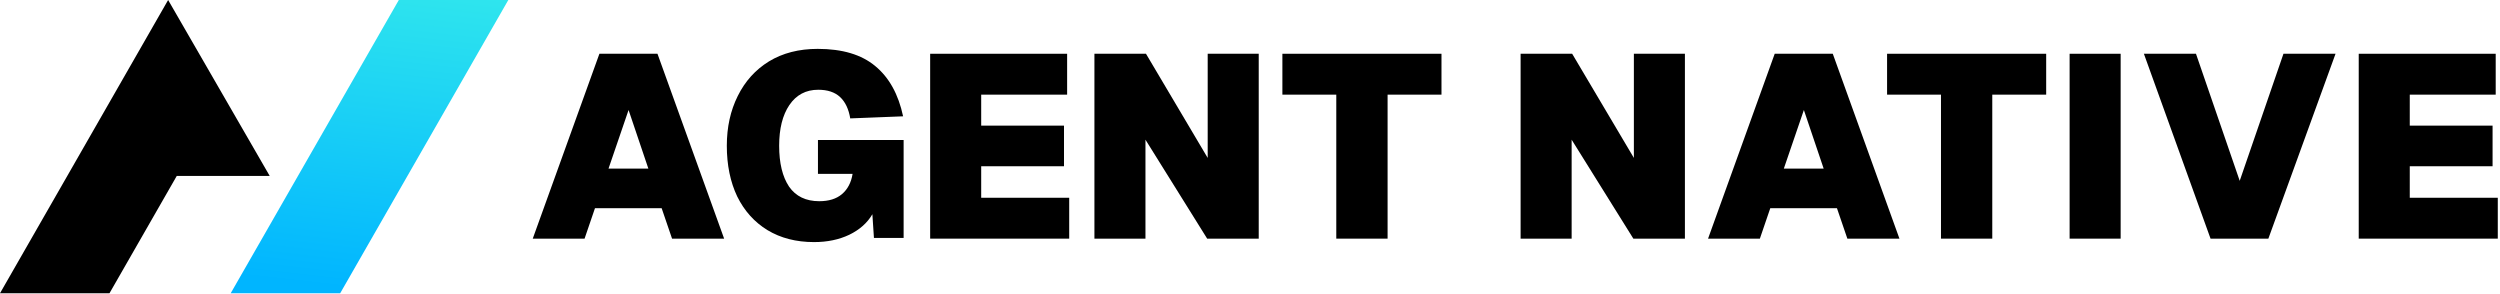
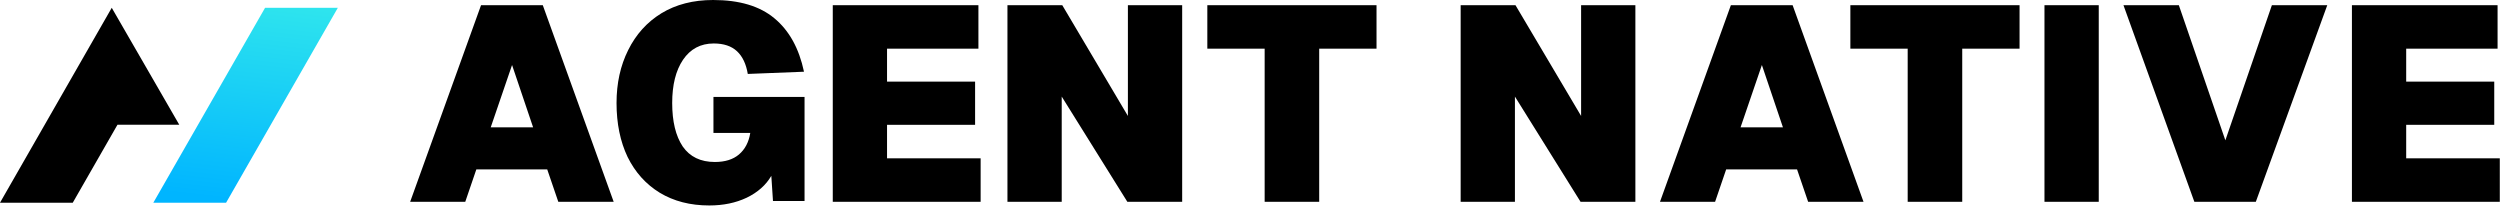
- <svg xmlns="http://www.w3.org/2000/svg" width="1023" height="120" viewBox="0 0 1023 120" fill="none">
-   <path d="M965.191 22H1021.24V38.728H986.075V51.408H1019.96V68.03H986.075V80.922H1022.09V97.651H965.191V22Z" fill="black" />
-   <path d="M877.281 22H898.591L916.492 73.997L934.392 22H955.702L928.212 97.651H904.558L877.281 22Z" fill="black" />
-   <path d="M846.885 22H867.769V97.651H846.885V22Z" fill="black" />
-   <path d="M794.249 38.728H772.193V22H837.296V38.728H815.24V97.651H794.249V38.728Z" fill="black" />
-   <path d="M726.212 22H749.973L777.25 97.651H755.94L751.678 85.184H724.401L720.139 97.651H698.936L726.212 22ZM746.244 68.989L738.146 45.015L729.942 68.989H746.244Z" fill="black" />
-   <path d="M622.232 22H643.329L668.582 64.62V22H689.466V97.651H668.369L643.116 57.162V97.651H622.232V22Z" fill="black" />
-   <path d="M546.81 38.728H524.754V22H589.856V38.728H567.8V97.651H546.81V38.728Z" fill="black" />
-   <path d="M447.838 22H468.935L494.187 64.62V22H515.071V97.651H493.974L468.722 57.162V97.651H447.838V22Z" fill="black" />
-   <path d="M380.621 22H436.667V38.728H401.505V51.408H435.388V68.03H401.505V80.922H437.519V97.651H380.621V22Z" fill="black" />
-   <path d="M333.109 99.061C325.792 99.061 319.435 97.427 314.036 94.159C308.708 90.892 304.588 86.31 301.676 80.414C298.835 74.447 297.414 67.522 297.414 59.637C297.414 52.036 298.906 45.252 301.889 39.286C304.873 33.248 309.135 28.524 314.675 25.114C320.287 21.705 326.929 20 334.6 20C344.687 20 352.536 22.344 358.148 27.032C363.831 31.721 367.631 38.575 369.549 47.597L347.919 48.449C347.28 44.613 345.895 41.701 343.764 39.712C341.633 37.723 338.649 36.728 334.813 36.728C329.77 36.728 325.828 38.824 322.986 43.015C320.216 47.135 318.831 52.675 318.831 59.637C318.831 66.74 320.18 72.316 322.88 76.365C325.65 80.343 329.77 82.332 335.24 82.332C339.146 82.332 342.236 81.373 344.509 79.455C346.854 77.466 348.31 74.696 348.878 71.144H334.707V57.293H369.762V97.356H357.615L356.976 87.66C354.916 91.211 351.755 94.017 347.493 96.077C343.302 98.066 338.507 99.061 333.109 99.061Z" fill="black" />
-   <path d="M245.277 22H269.038L296.315 97.651H275.005L270.743 85.184H243.466L239.204 97.651H218L245.277 22ZM265.308 68.989L257.211 45.015L249.006 68.989H265.308Z" fill="black" />
-   <path d="M44.8 120H0L27.525 72L68.8 0L110.369 72H72.326L44.8 120Z" fill="black" />
-   <path d="M163.2 0H208L139.2 120.002H94.4L163.2 0Z" fill="url(#paint0_linear_3229_42)" />
+ <svg xmlns="http://www.w3.org/2000/svg" width="962" height="80" viewBox="0 0 962 80" fill="none">
+   <path d="M905.02 2H961.065V18.728H925.903V31.408H959.787V48.03H925.903V60.922H961.918V77.651H905.02V2Z" fill="black" />
+   <path d="M817.109 2H838.419L856.32 53.997L874.22 2H895.531L868.041 77.651H844.386L817.109 2Z" fill="black" />
+   <path d="M786.713 2H807.597V77.651H786.713V2Z" fill="black" />
+   <path d="M734.077 18.728H712.021V2H777.124V18.728H755.068V77.651H734.077V18.728Z" fill="black" />
+   <path d="M666.041 2H689.801L717.078 77.651H695.768L691.506 65.184H664.229L659.967 77.651H638.764L666.041 2ZM686.072 48.989L677.974 25.015L669.77 48.989H686.072Z" fill="black" />
+   <path d="M562.061 2H583.158L608.41 44.62V2H629.294V77.651H608.197L582.944 37.162V77.651H562.061V2Z" fill="black" />
+   <path d="M486.638 18.728H464.582V2H529.684V18.728H507.628V77.651H486.638V18.728Z" fill="black" />
+   <path d="M387.666 2H408.763L434.016 44.62V2H454.899V77.651H433.802L408.55 37.162V77.651H387.666V2Z" fill="black" />
+   <path d="M320.449 2H376.495V18.728H341.333V31.408H375.216V48.03H341.333V60.922H377.347V77.651H320.449V2Z" fill="black" />
+   <path d="M272.937 79.061C265.62 79.061 259.263 77.427 253.864 74.159C248.537 70.892 244.417 66.31 241.504 60.414C238.663 54.447 237.242 47.522 237.242 39.637C237.242 32.036 238.734 25.253 241.717 19.286C244.701 13.248 248.963 8.524 254.503 5.114C260.115 1.705 266.757 0 274.428 0C284.515 0 292.364 2.344 297.976 7.032C303.659 11.721 307.459 18.575 309.377 27.597L287.747 28.449C287.108 24.613 285.723 21.701 283.592 19.712C281.461 17.723 278.477 16.728 274.641 16.728C269.598 16.728 265.656 18.824 262.814 23.015C260.044 27.135 258.659 32.675 258.659 39.637C258.659 46.74 260.009 52.316 262.708 56.365C265.478 60.343 269.598 62.332 275.068 62.332C278.975 62.332 282.064 61.373 284.338 59.455C286.682 57.466 288.138 54.696 288.706 51.144H274.535V37.293H309.59V77.356H297.443L296.804 67.66C294.744 71.211 291.583 74.017 287.321 76.077C283.13 78.066 278.335 79.061 272.937 79.061Z" fill="black" />
+   <path d="M185.105 2H208.866L236.143 77.651H214.833L210.571 65.184H183.294L179.032 77.651H157.828L185.105 2ZM205.137 48.989L197.039 25.015L188.834 48.989H205.137Z" fill="black" />
+   <path d="M28 78H0L17.203 48L43 3L68.981 48H45.203L28 78Z" fill="black" />
+   <path d="M102 3H130L87 78.001H59L102 3Z" fill="url(#paint0_linear_3201_51)" />
  <defs>
-     <linearGradient id="paint0_linear_3229_42" x1="185.562" y1="123.12" x2="207.403" y2="-68.289" gradientUnits="userSpaceOnUse">
+     <linearGradient id="paint0_linear_3201_51" x1="115.976" y1="79.95" x2="129.627" y2="-39.681" gradientUnits="userSpaceOnUse">
      <stop stop-color="#00B5FF" />
      <stop offset="1" stop-color="#48FFE4" />
    </linearGradient>
  </defs>
</svg>
